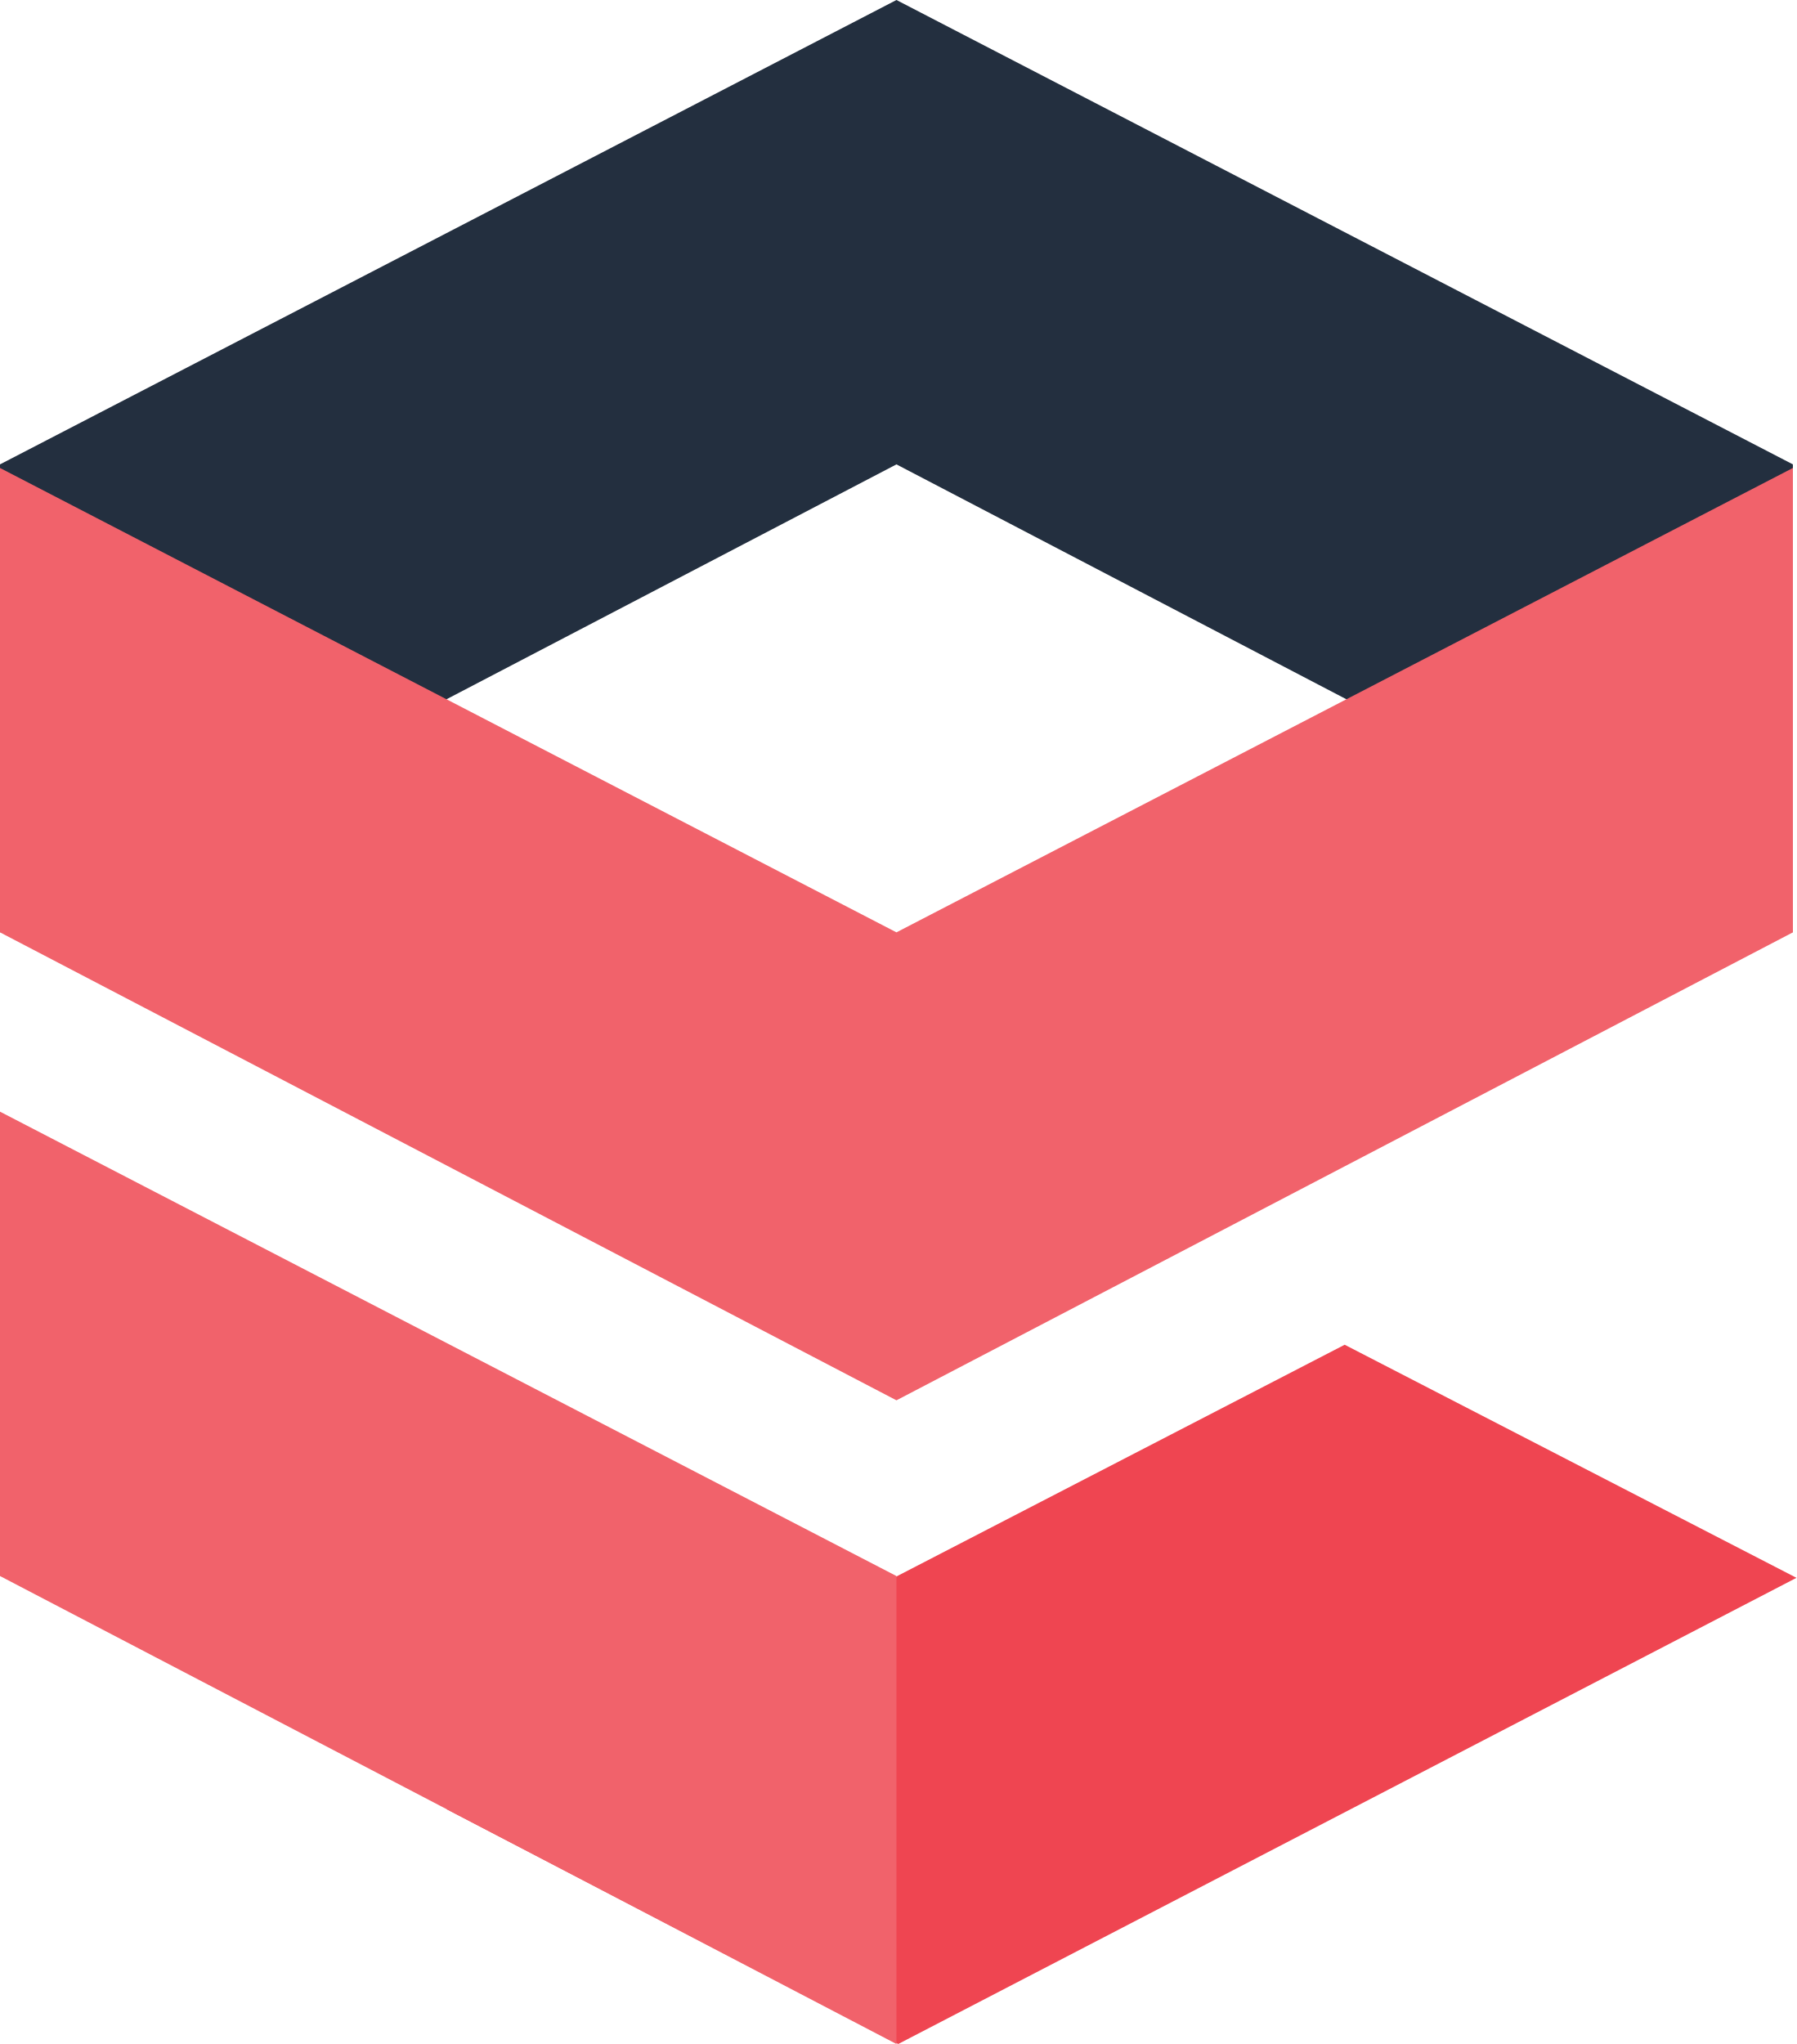
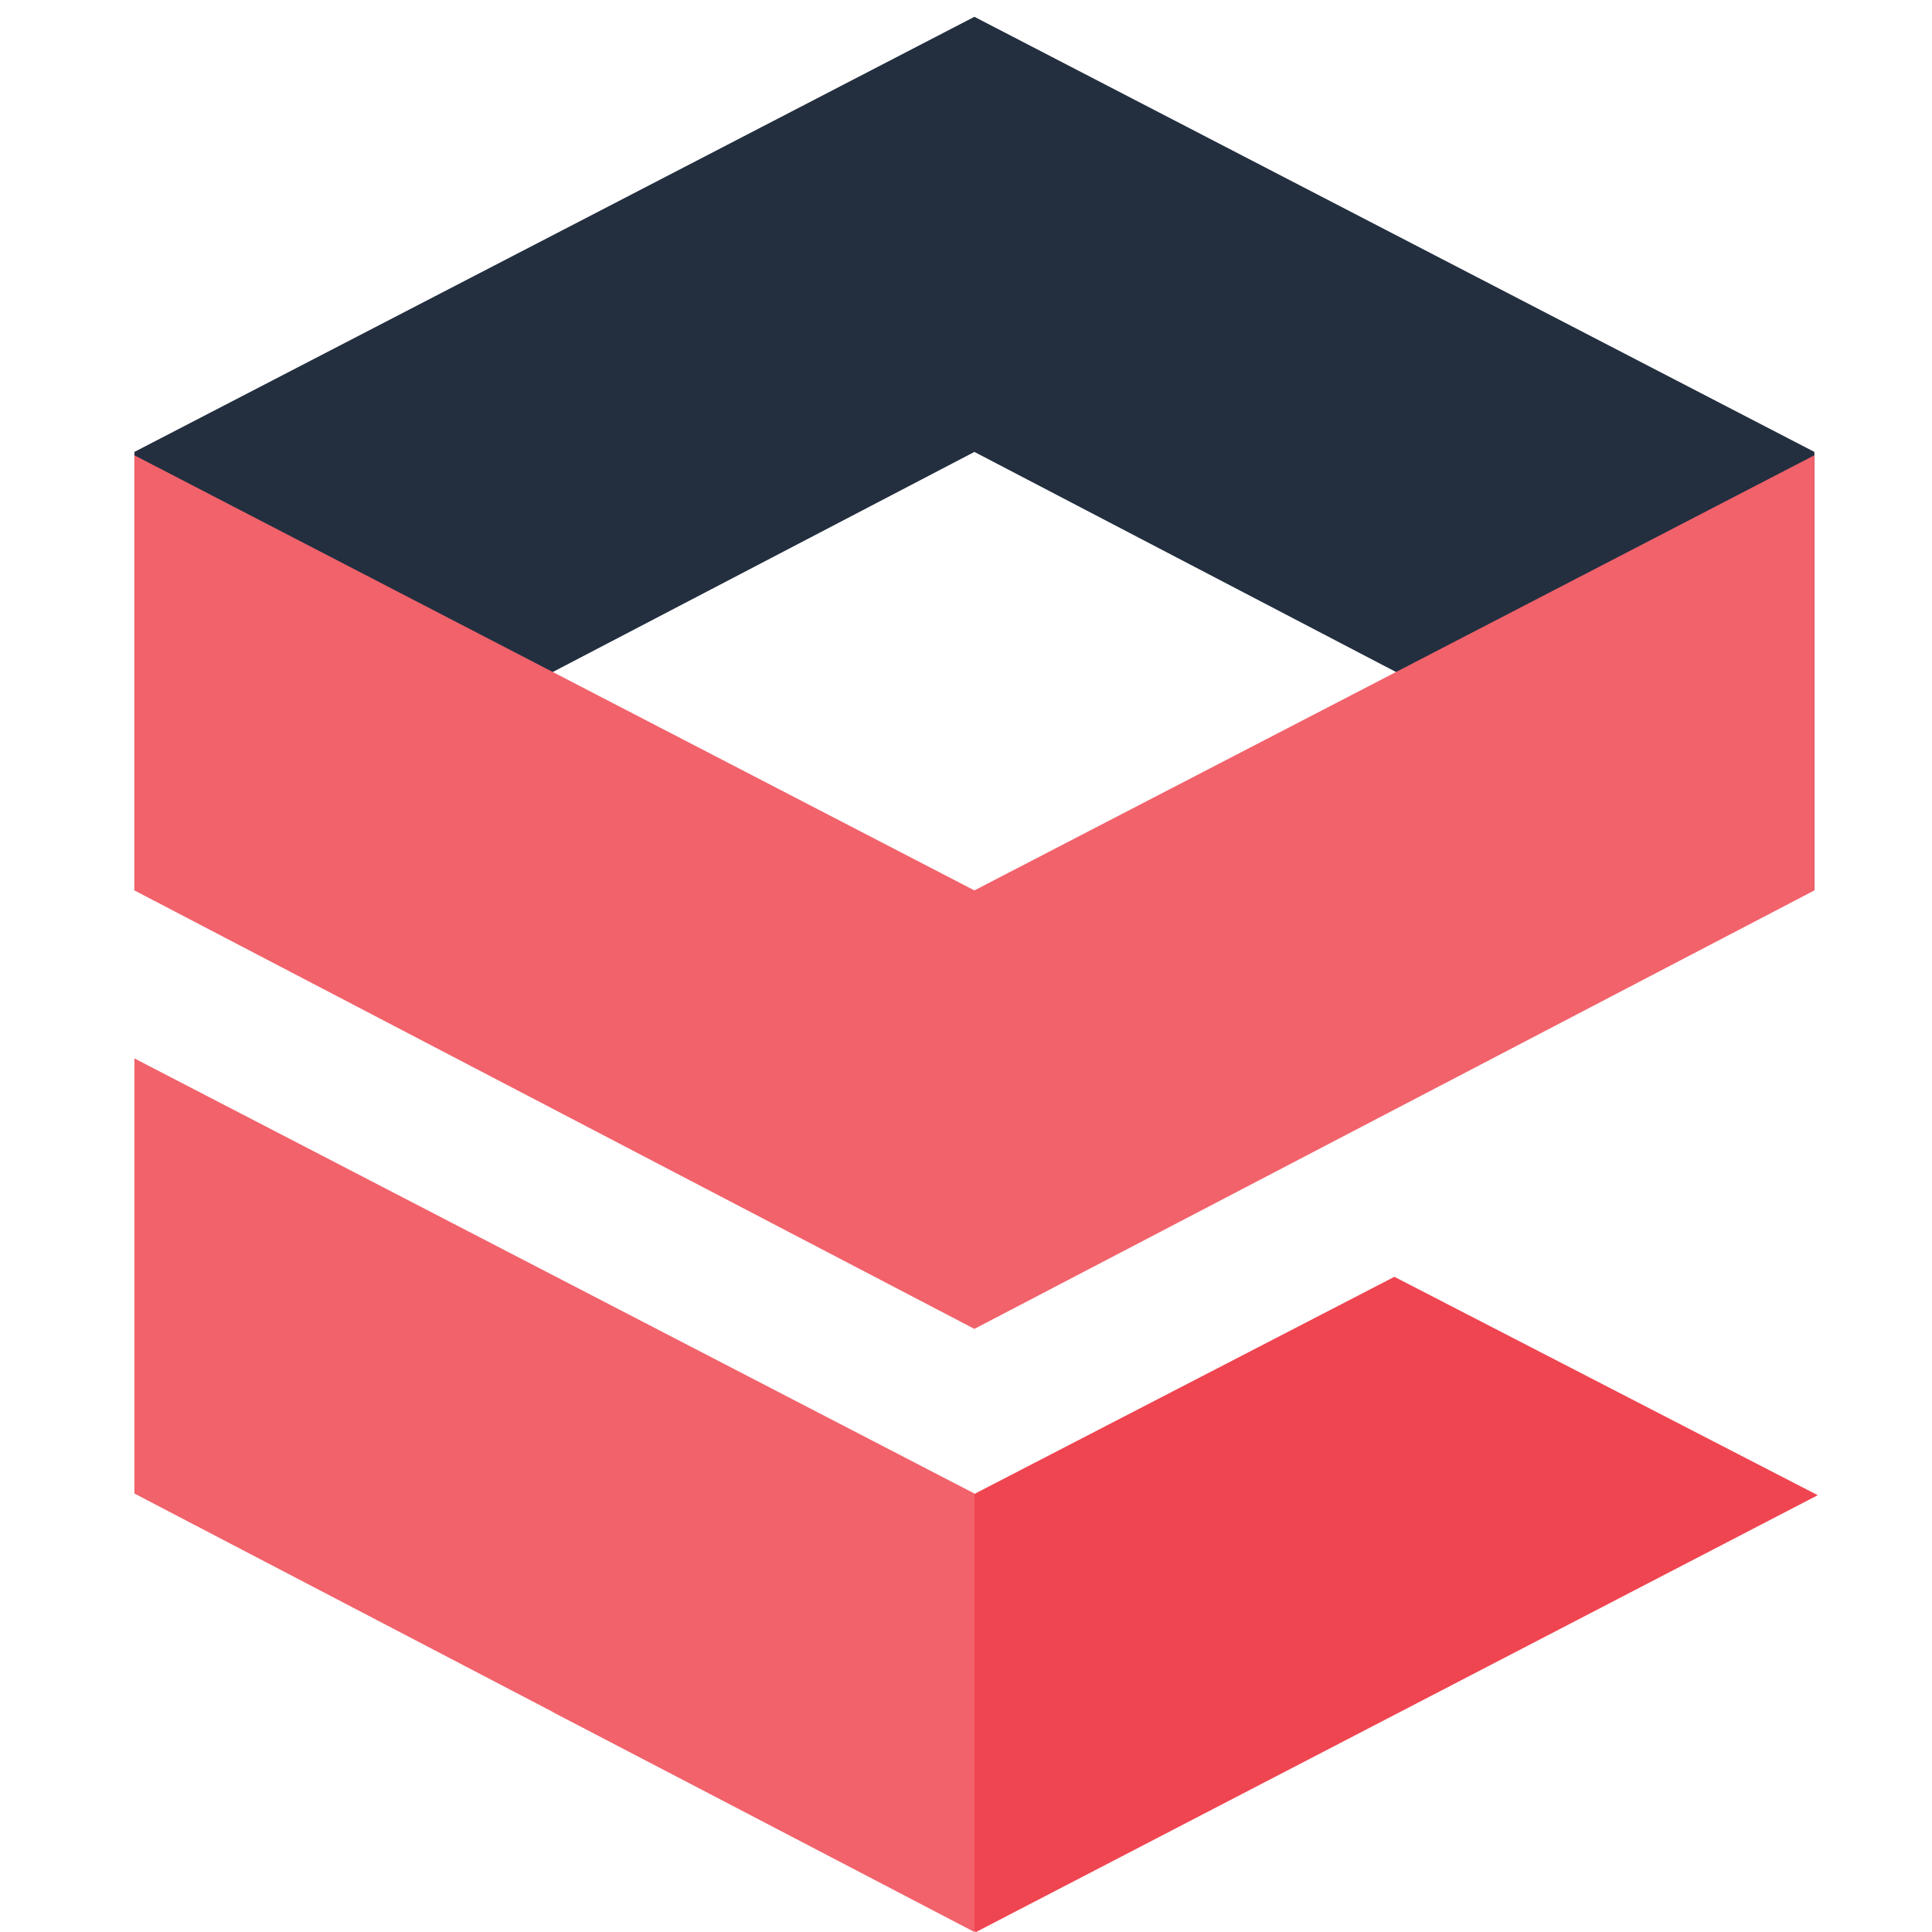
- <svg xmlns="http://www.w3.org/2000/svg" version="1.1" id="Ensime_Logo" x="0px" y="0px" viewBox="-33 -60 100.2 114" xml:space="preserve" width="100.2" height="114">
+ <svg xmlns="http://www.w3.org/2000/svg" version="1.1" id="Ensime_Logo" x="0px" y="0px" viewBox="-33 -60 115 115" xml:space="preserve" width="115" height="115">
  <defs id="defs16" />
  <style type="text/css" id="style3">
        .st0{fill:#223140;}
        .st1{fill:none;}
        .st2{fill:#232F3F;}
        .st3{fill:#F1626B;}
        .st4{fill:#EF4551;}
</style>
-   <g id="Logo_Sign" transform="translate(-11.1,-10.1)">
+   <g id="Logo_Sign" transform="translate(-3.1,-9.1)">
    <path id="Rectangle-2" class="st1" d="m 53.1,-11 -25,13.1 -25,-13.1 25,-12.9 25,12.9 z" style="fill:none" />
    <path id="Path-73-Copy-3" class="st2" d="m 28.1,-49.9 0,0 0,0 50,25.9 0,26.1 -50,-26.1 -50,26.1 0,-26.1 25.1,-13 0,0 24.9,-12.9 0,0 z" style="fill:#232f3f" />
    <path id="Path-73-Copy-2" class="st3" d="m 28.1,2.1 -50,-25.9 0,25.9 50,26.1 50,-26.1 0,-25.9 -50,25.9 z" style="fill:#f1626b" />
    <g id="Group-5" transform="matrix(-1,0,0,1,102,75)">
      <path id="Path-73-Copy-2_1_" class="st4" d="M 48.9,-49.9 99,-24 l -25.2,13.1 -50.1,-26 25.2,-13 z" style="fill:#ef4551" />
    </g>
    <path id="Path-73-Copy-2_2_" class="st3" d="m -21.9,12.1 50,25.9 0,26.1 -50,-26.1 0,-25.9 z" style="fill:#f1626b" />
  </g>
</svg>
